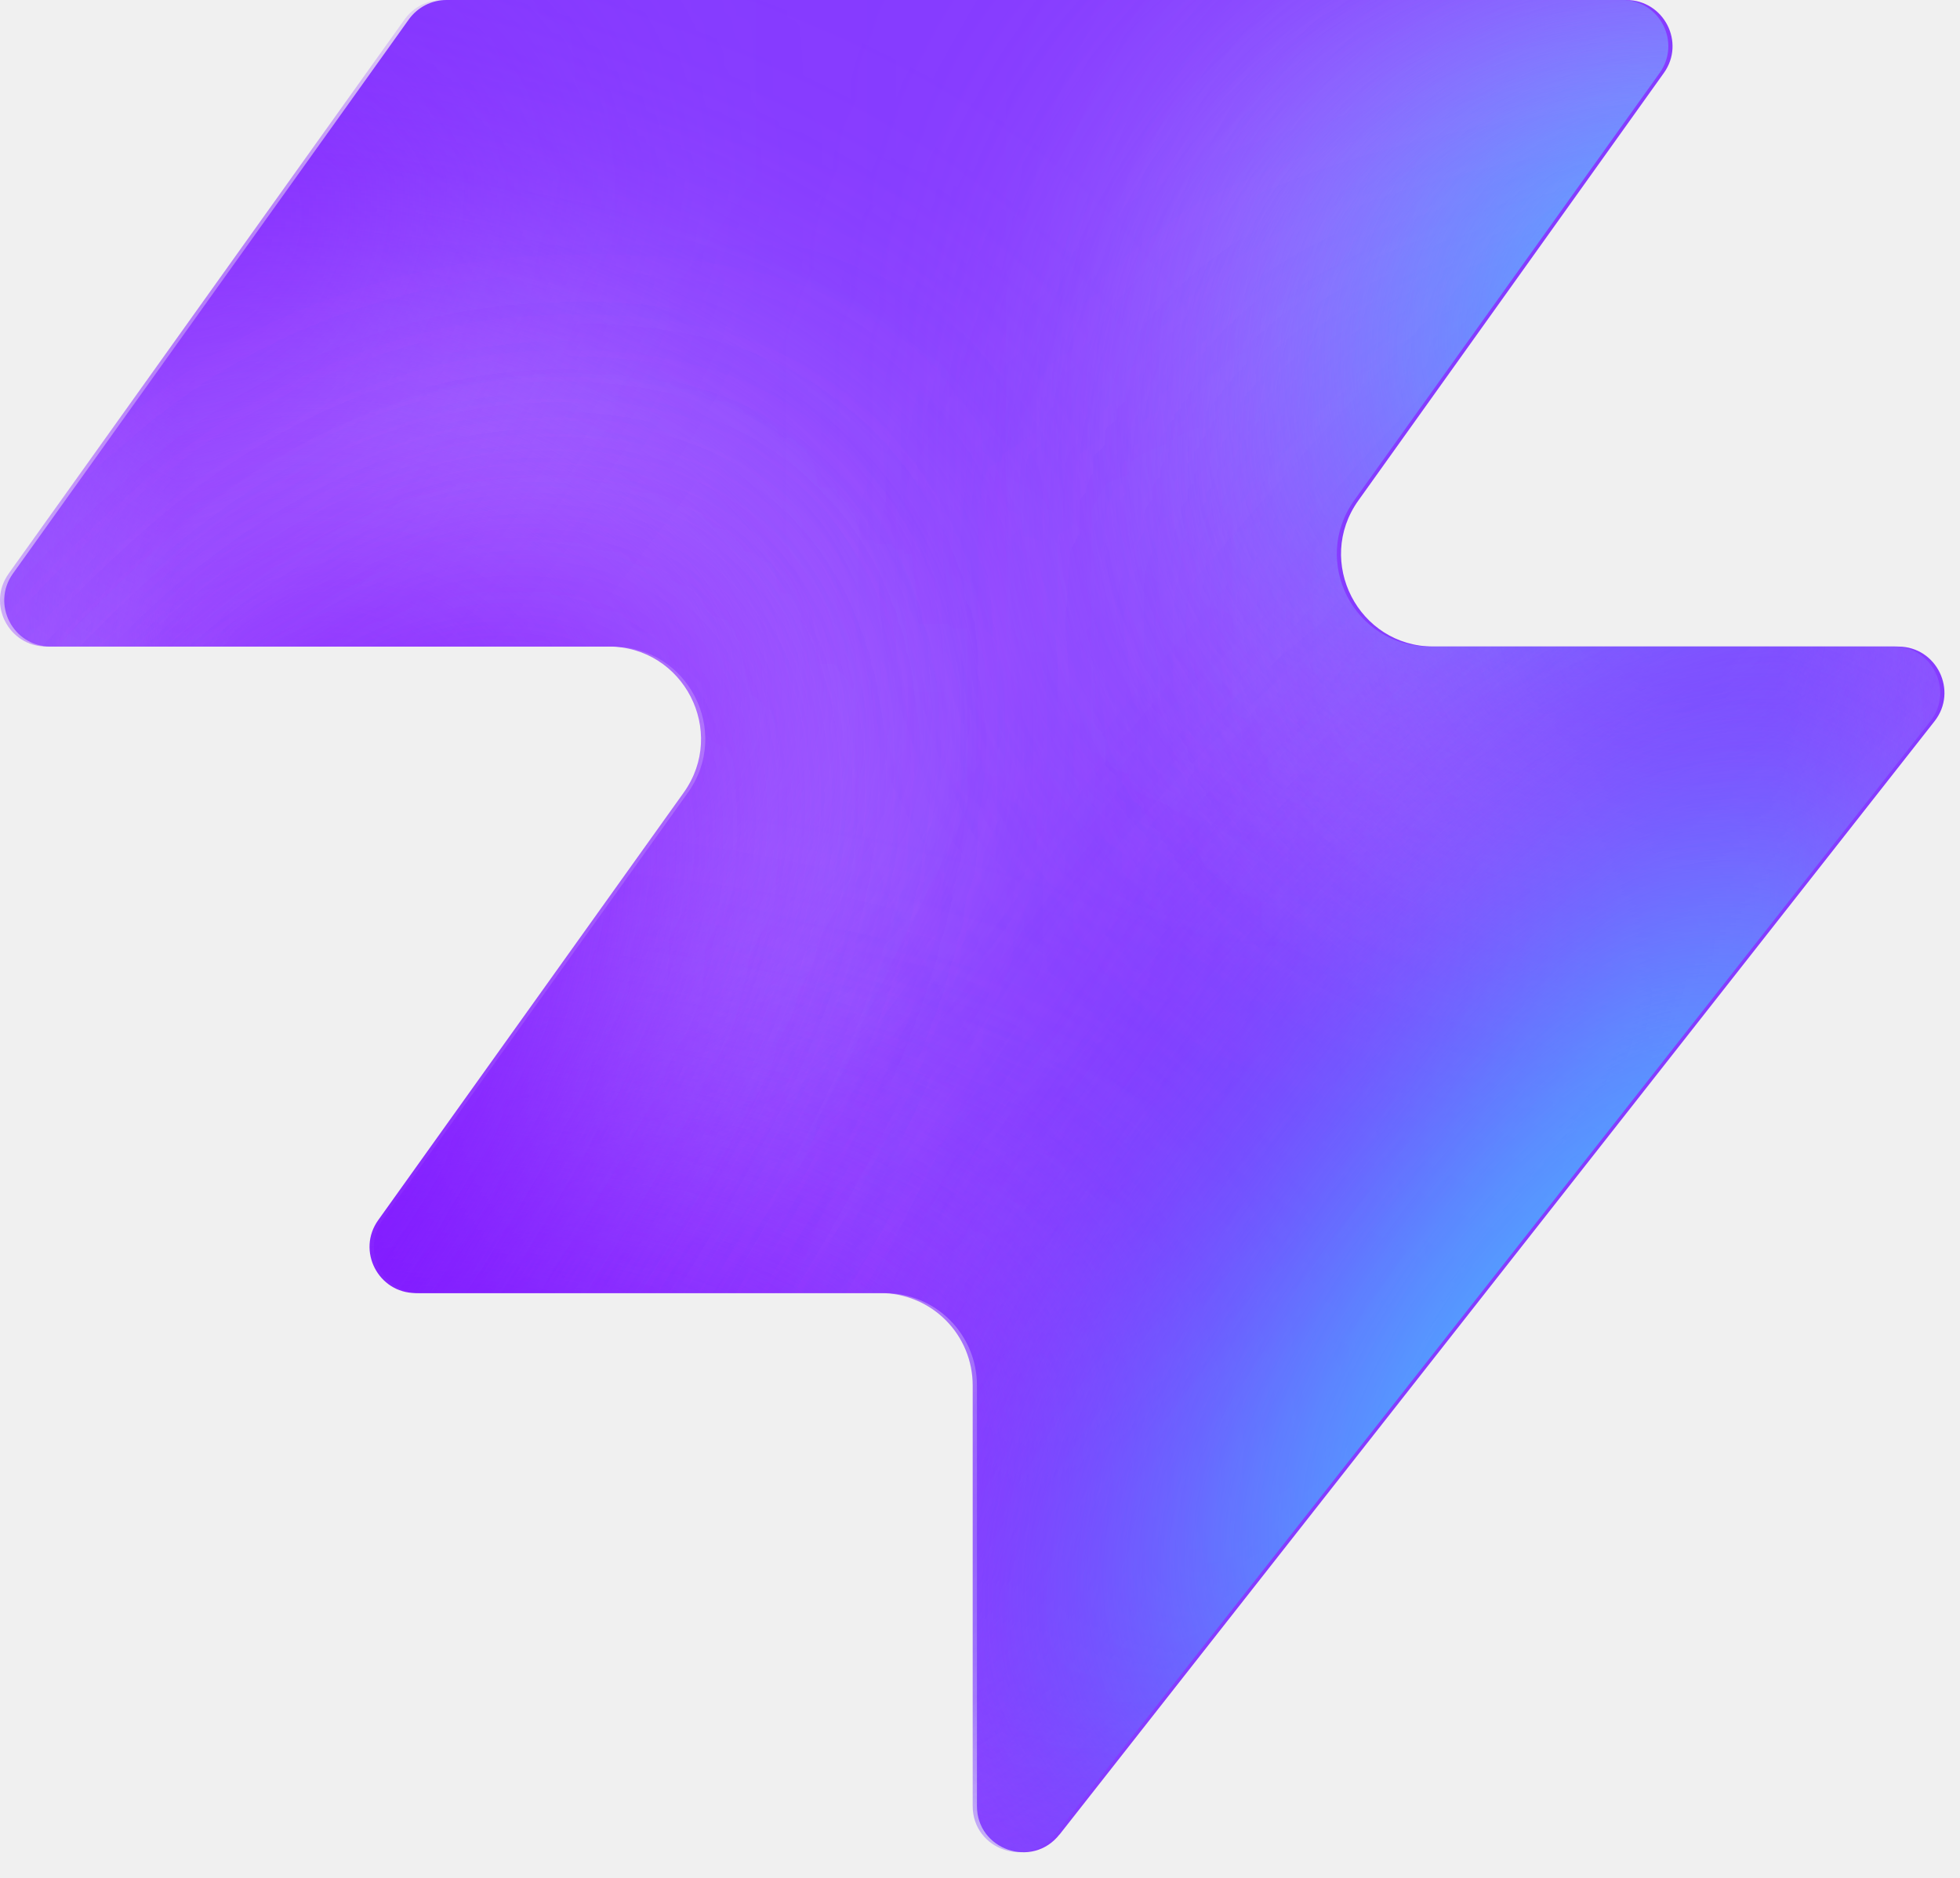
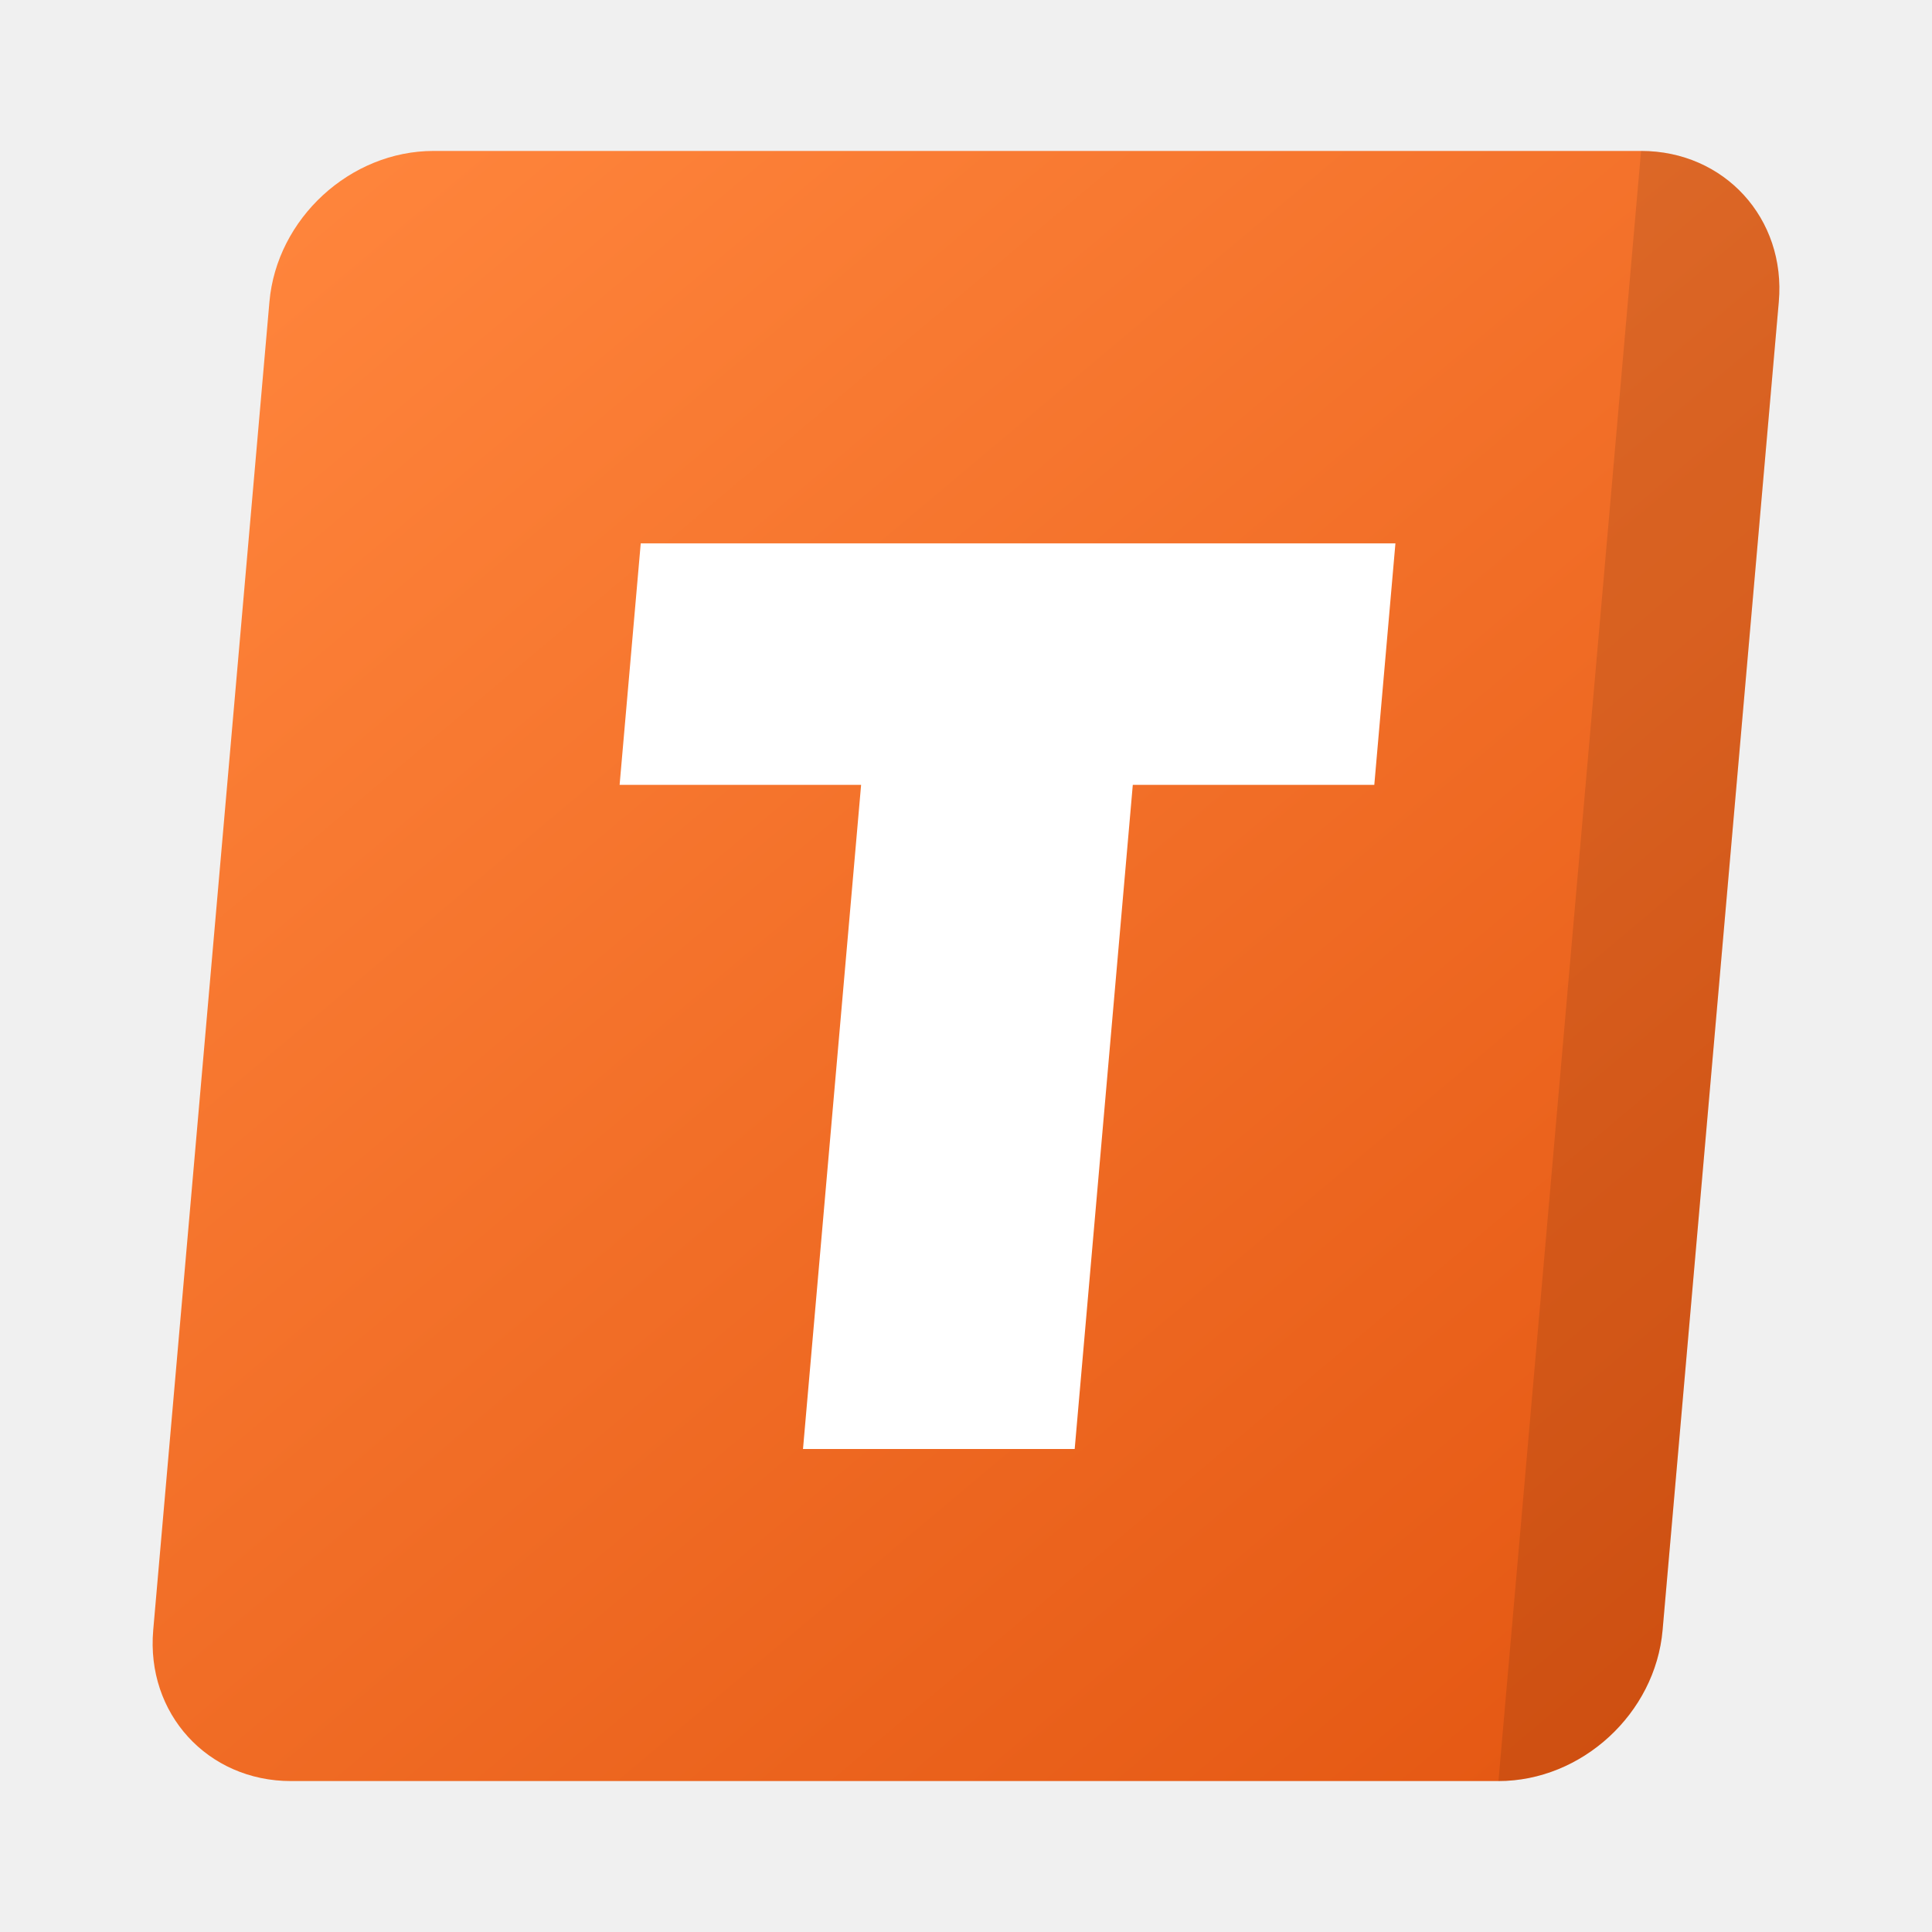
- <svg xmlns="http://www.w3.org/2000/svg" width="48" height="46" fill="none" viewBox="0 0 48 46">
-   <path fill="#863bff" d="M25.946 44.938c-.664.845-2.021.375-2.021-.698V33.937a2.26 2.26 0 0 0-2.262-2.262H10.287c-.92 0-1.456-1.04-.92-1.788l7.48-10.471c1.07-1.497 0-3.578-1.842-3.578H1.237c-.92 0-1.456-1.04-.92-1.788L10.013.474c.214-.297.556-.474.92-.474h28.894c.92 0 1.456 1.04.92 1.788l-7.48 10.471c-1.07 1.498 0 3.579 1.842 3.579h11.377c.943 0 1.473 1.088.89 1.83L25.947 44.94z" style="fill:#863bff;fill:color(display-p3 .525 .23 1);fill-opacity:1" />
-   <mask id="a" width="48" height="46" x="0" y="0" maskUnits="userSpaceOnUse" style="mask-type:alpha">
-     <path fill="#000" d="M25.842 44.938c-.664.844-2.021.375-2.021-.698V33.937a2.26 2.26 0 0 0-2.262-2.262H10.183c-.92 0-1.456-1.04-.92-1.788l7.48-10.471c1.07-1.498 0-3.579-1.842-3.579H1.133c-.92 0-1.456-1.04-.92-1.787L9.91.473c.214-.297.556-.474.92-.474h28.894c.92 0 1.456 1.04.92 1.788l-7.48 10.471c-1.07 1.498 0 3.578 1.842 3.578h11.377c.943 0 1.473 1.088.89 1.832L25.843 44.94z" style="fill:#000;fill-opacity:1" />
-   </mask>
-   <g mask="url(#a)">
-     <g filter="url(#b)">
-       <ellipse cx="5.508" cy="14.704" fill="#ede6ff" rx="5.508" ry="14.704" style="fill:#ede6ff;fill:color(display-p3 .927 .903 1);fill-opacity:1" transform="matrix(.00324 1 1 -.00324 -4.47 31.516)" />
-     </g>
-     <g filter="url(#c)">
-       <ellipse cx="10.399" cy="29.851" fill="#ede6ff" rx="10.399" ry="29.851" style="fill:#ede6ff;fill:color(display-p3 .927 .903 1);fill-opacity:1" transform="matrix(.00324 1 1 -.00324 -39.328 7.883)" />
-     </g>
-     <g filter="url(#d)">
-       <ellipse cx="5.508" cy="30.487" fill="#7e14ff" rx="5.508" ry="30.487" style="fill:#7e14ff;fill:color(display-p3 .492 .077 1);fill-opacity:1" transform="rotate(89.814 -25.913 -14.639)scale(1 -1)" />
-     </g>
-     <g filter="url(#e)">
-       <ellipse cx="5.508" cy="30.599" fill="#7e14ff" rx="5.508" ry="30.599" style="fill:#7e14ff;fill:color(display-p3 .492 .077 1);fill-opacity:1" transform="rotate(89.814 -32.644 -3.334)scale(1 -1)" />
-     </g>
-     <g filter="url(#f)">
-       <ellipse cx="5.508" cy="30.599" fill="#7e14ff" rx="5.508" ry="30.599" style="fill:#7e14ff;fill:color(display-p3 .492 .077 1);fill-opacity:1" transform="matrix(.00324 1 1 -.00324 -34.34 30.47)" />
-     </g>
-     <g filter="url(#g)">
-       <ellipse cx="14.072" cy="22.078" fill="#ede6ff" rx="14.072" ry="22.078" style="fill:#ede6ff;fill:color(display-p3 .927 .903 1);fill-opacity:1" transform="rotate(93.35 24.506 48.493)scale(-1 1)" />
-     </g>
-     <g filter="url(#h)">
-       <ellipse cx="3.47" cy="21.501" fill="#7e14ff" rx="3.47" ry="21.501" style="fill:#7e14ff;fill:color(display-p3 .492 .077 1);fill-opacity:1" transform="rotate(89.009 28.708 47.59)scale(-1 1)" />
-     </g>
-     <g filter="url(#i)">
-       <ellipse cx="3.47" cy="21.501" fill="#7e14ff" rx="3.47" ry="21.501" style="fill:#7e14ff;fill:color(display-p3 .492 .077 1);fill-opacity:1" transform="rotate(89.009 28.708 47.59)scale(-1 1)" />
-     </g>
-     <g filter="url(#j)">
-       <ellipse cx=".387" cy="8.972" fill="#7e14ff" rx="4.407" ry="29.108" style="fill:#7e14ff;fill:color(display-p3 .492 .077 1);fill-opacity:1" transform="rotate(39.51 .387 8.972)" />
-     </g>
-     <g filter="url(#k)">
-       <ellipse cx="47.523" cy="-6.092" fill="#7e14ff" rx="4.407" ry="29.108" style="fill:#7e14ff;fill:color(display-p3 .492 .077 1);fill-opacity:1" transform="rotate(37.892 47.523 -6.092)" />
-     </g>
-     <g filter="url(#l)">
-       <ellipse cx="41.412" cy="6.333" fill="#47bfff" rx="5.971" ry="9.665" style="fill:#47bfff;fill:color(display-p3 .28 .748 1);fill-opacity:1" transform="rotate(37.892 41.412 6.333)" />
-     </g>
-     <g filter="url(#m)">
-       <ellipse cx="-1.879" cy="38.332" fill="#7e14ff" rx="4.407" ry="29.108" style="fill:#7e14ff;fill:color(display-p3 .492 .077 1);fill-opacity:1" transform="rotate(37.892 -1.88 38.332)" />
-     </g>
-     <g filter="url(#n)">
-       <ellipse cx="-1.879" cy="38.332" fill="#7e14ff" rx="4.407" ry="29.108" style="fill:#7e14ff;fill:color(display-p3 .492 .077 1);fill-opacity:1" transform="rotate(37.892 -1.88 38.332)" />
-     </g>
-     <g filter="url(#o)">
-       <ellipse cx="35.651" cy="29.907" fill="#7e14ff" rx="4.407" ry="29.108" style="fill:#7e14ff;fill:color(display-p3 .492 .077 1);fill-opacity:1" transform="rotate(37.892 35.651 29.907)" />
-     </g>
-     <g filter="url(#p)">
-       <ellipse cx="38.418" cy="32.4" fill="#47bfff" rx="5.971" ry="15.297" style="fill:#47bfff;fill:color(display-p3 .28 .748 1);fill-opacity:1" transform="rotate(37.892 38.418 32.4)" />
-     </g>
+ <svg xmlns="http://www.w3.org/2000/svg" width="64" height="64" viewBox="0 0 64 64" fill="none">
+   <defs>
+     <linearGradient id="brand" x1="8" y1="5" x2="57" y2="59" gradientUnits="userSpaceOnUse">
+       <stop stop-color="#ff853c" />
+       <stop offset="1" stop-color="#e45712" />
+     </linearGradient>
+     <clipPath id="mark">
+       <rect x="7" y="5" width="50" height="54" rx="5" />
+     </clipPath>
+   </defs>
+   <g transform="translate(2.8 0) skewX(-5)">
+     <rect x="7" y="5" width="50" height="54" rx="5" fill="url(#brand)" />
+     <path d="M52 5h5v54h-5z" fill="#000" fill-opacity=".1" clip-path="url(#mark)" />
+     <path d="M20 18h25v8h-8v22h-9V26h-8z" fill="#fff" />
  </g>
-   <defs>
-     <filter id="b" width="60.045" height="41.654" x="-19.77" y="16.149" color-interpolation-filters="sRGB" filterUnits="userSpaceOnUse">
-       <feFlood flood-opacity="0" result="BackgroundImageFix" />
-       <feBlend in="SourceGraphic" in2="BackgroundImageFix" result="shape" />
-       <feGaussianBlur result="effect1_foregroundBlur_2002_17158" stdDeviation="7.659" />
-     </filter>
-     <filter id="c" width="90.34" height="51.437" x="-54.613" y="-7.533" color-interpolation-filters="sRGB" filterUnits="userSpaceOnUse">
-       <feFlood flood-opacity="0" result="BackgroundImageFix" />
-       <feBlend in="SourceGraphic" in2="BackgroundImageFix" result="shape" />
-       <feGaussianBlur result="effect1_foregroundBlur_2002_17158" stdDeviation="7.659" />
-     </filter>
-     <filter id="d" width="79.355" height="29.4" x="-49.64" y="2.03" color-interpolation-filters="sRGB" filterUnits="userSpaceOnUse">
-       <feFlood flood-opacity="0" result="BackgroundImageFix" />
-       <feBlend in="SourceGraphic" in2="BackgroundImageFix" result="shape" />
-       <feGaussianBlur result="effect1_foregroundBlur_2002_17158" stdDeviation="4.596" />
-     </filter>
-     <filter id="e" width="79.579" height="29.4" x="-45.045" y="20.029" color-interpolation-filters="sRGB" filterUnits="userSpaceOnUse">
-       <feFlood flood-opacity="0" result="BackgroundImageFix" />
-       <feBlend in="SourceGraphic" in2="BackgroundImageFix" result="shape" />
-       <feGaussianBlur result="effect1_foregroundBlur_2002_17158" stdDeviation="4.596" />
-     </filter>
-     <filter id="f" width="79.579" height="29.4" x="-43.513" y="21.178" color-interpolation-filters="sRGB" filterUnits="userSpaceOnUse">
-       <feFlood flood-opacity="0" result="BackgroundImageFix" />
-       <feBlend in="SourceGraphic" in2="BackgroundImageFix" result="shape" />
-       <feGaussianBlur result="effect1_foregroundBlur_2002_17158" stdDeviation="4.596" />
-     </filter>
-     <filter id="g" width="74.749" height="58.852" x="15.756" y="-17.901" color-interpolation-filters="sRGB" filterUnits="userSpaceOnUse">
-       <feFlood flood-opacity="0" result="BackgroundImageFix" />
-       <feBlend in="SourceGraphic" in2="BackgroundImageFix" result="shape" />
-       <feGaussianBlur result="effect1_foregroundBlur_2002_17158" stdDeviation="7.659" />
-     </filter>
-     <filter id="h" width="61.377" height="25.362" x="23.548" y="2.284" color-interpolation-filters="sRGB" filterUnits="userSpaceOnUse">
-       <feFlood flood-opacity="0" result="BackgroundImageFix" />
-       <feBlend in="SourceGraphic" in2="BackgroundImageFix" result="shape" />
-       <feGaussianBlur result="effect1_foregroundBlur_2002_17158" stdDeviation="4.596" />
-     </filter>
-     <filter id="i" width="61.377" height="25.362" x="23.548" y="2.284" color-interpolation-filters="sRGB" filterUnits="userSpaceOnUse">
-       <feFlood flood-opacity="0" result="BackgroundImageFix" />
-       <feBlend in="SourceGraphic" in2="BackgroundImageFix" result="shape" />
-       <feGaussianBlur result="effect1_foregroundBlur_2002_17158" stdDeviation="4.596" />
-     </filter>
-     <filter id="j" width="56.045" height="63.649" x="-27.636" y="-22.853" color-interpolation-filters="sRGB" filterUnits="userSpaceOnUse">
-       <feFlood flood-opacity="0" result="BackgroundImageFix" />
-       <feBlend in="SourceGraphic" in2="BackgroundImageFix" result="shape" />
-       <feGaussianBlur result="effect1_foregroundBlur_2002_17158" stdDeviation="4.596" />
-     </filter>
-     <filter id="k" width="54.814" height="64.646" x="20.116" y="-38.415" color-interpolation-filters="sRGB" filterUnits="userSpaceOnUse">
-       <feFlood flood-opacity="0" result="BackgroundImageFix" />
-       <feBlend in="SourceGraphic" in2="BackgroundImageFix" result="shape" />
-       <feGaussianBlur result="effect1_foregroundBlur_2002_17158" stdDeviation="4.596" />
-     </filter>
-     <filter id="l" width="33.541" height="35.313" x="24.641" y="-11.323" color-interpolation-filters="sRGB" filterUnits="userSpaceOnUse">
-       <feFlood flood-opacity="0" result="BackgroundImageFix" />
-       <feBlend in="SourceGraphic" in2="BackgroundImageFix" result="shape" />
-       <feGaussianBlur result="effect1_foregroundBlur_2002_17158" stdDeviation="4.596" />
-     </filter>
-     <filter id="m" width="54.814" height="64.646" x="-29.286" y="6.009" color-interpolation-filters="sRGB" filterUnits="userSpaceOnUse">
-       <feFlood flood-opacity="0" result="BackgroundImageFix" />
-       <feBlend in="SourceGraphic" in2="BackgroundImageFix" result="shape" />
-       <feGaussianBlur result="effect1_foregroundBlur_2002_17158" stdDeviation="4.596" />
-     </filter>
-     <filter id="n" width="54.814" height="64.646" x="-29.286" y="6.009" color-interpolation-filters="sRGB" filterUnits="userSpaceOnUse">
-       <feFlood flood-opacity="0" result="BackgroundImageFix" />
-       <feBlend in="SourceGraphic" in2="BackgroundImageFix" result="shape" />
-       <feGaussianBlur result="effect1_foregroundBlur_2002_17158" stdDeviation="4.596" />
-     </filter>
-     <filter id="o" width="54.814" height="64.646" x="8.244" y="-2.416" color-interpolation-filters="sRGB" filterUnits="userSpaceOnUse">
-       <feFlood flood-opacity="0" result="BackgroundImageFix" />
-       <feBlend in="SourceGraphic" in2="BackgroundImageFix" result="shape" />
-       <feGaussianBlur result="effect1_foregroundBlur_2002_17158" stdDeviation="4.596" />
-     </filter>
-     <filter id="p" width="39.409" height="43.623" x="18.713" y="10.588" color-interpolation-filters="sRGB" filterUnits="userSpaceOnUse">
-       <feFlood flood-opacity="0" result="BackgroundImageFix" />
-       <feBlend in="SourceGraphic" in2="BackgroundImageFix" result="shape" />
-       <feGaussianBlur result="effect1_foregroundBlur_2002_17158" stdDeviation="4.596" />
-     </filter>
-   </defs>
</svg>
